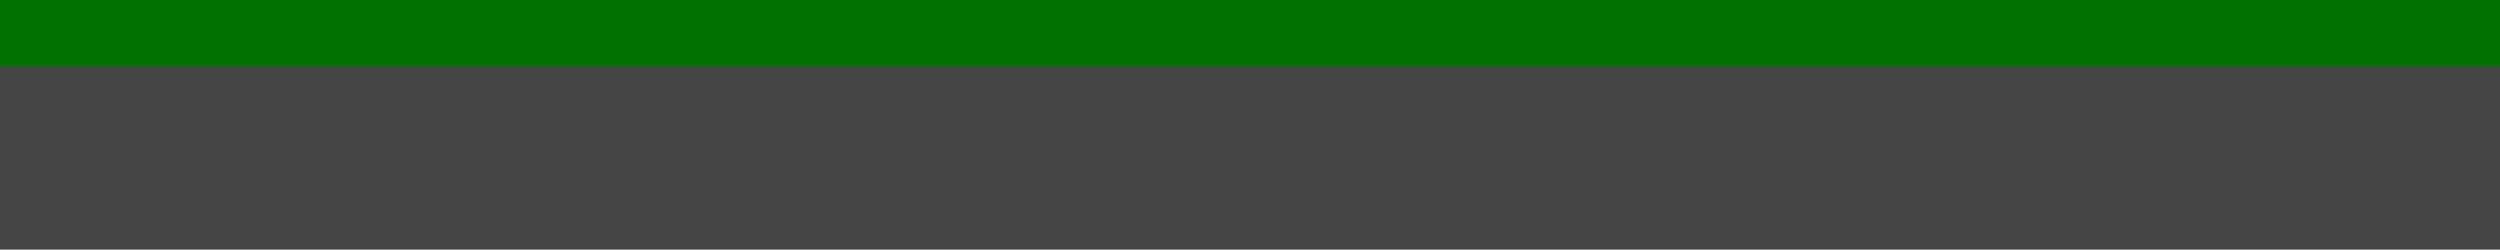
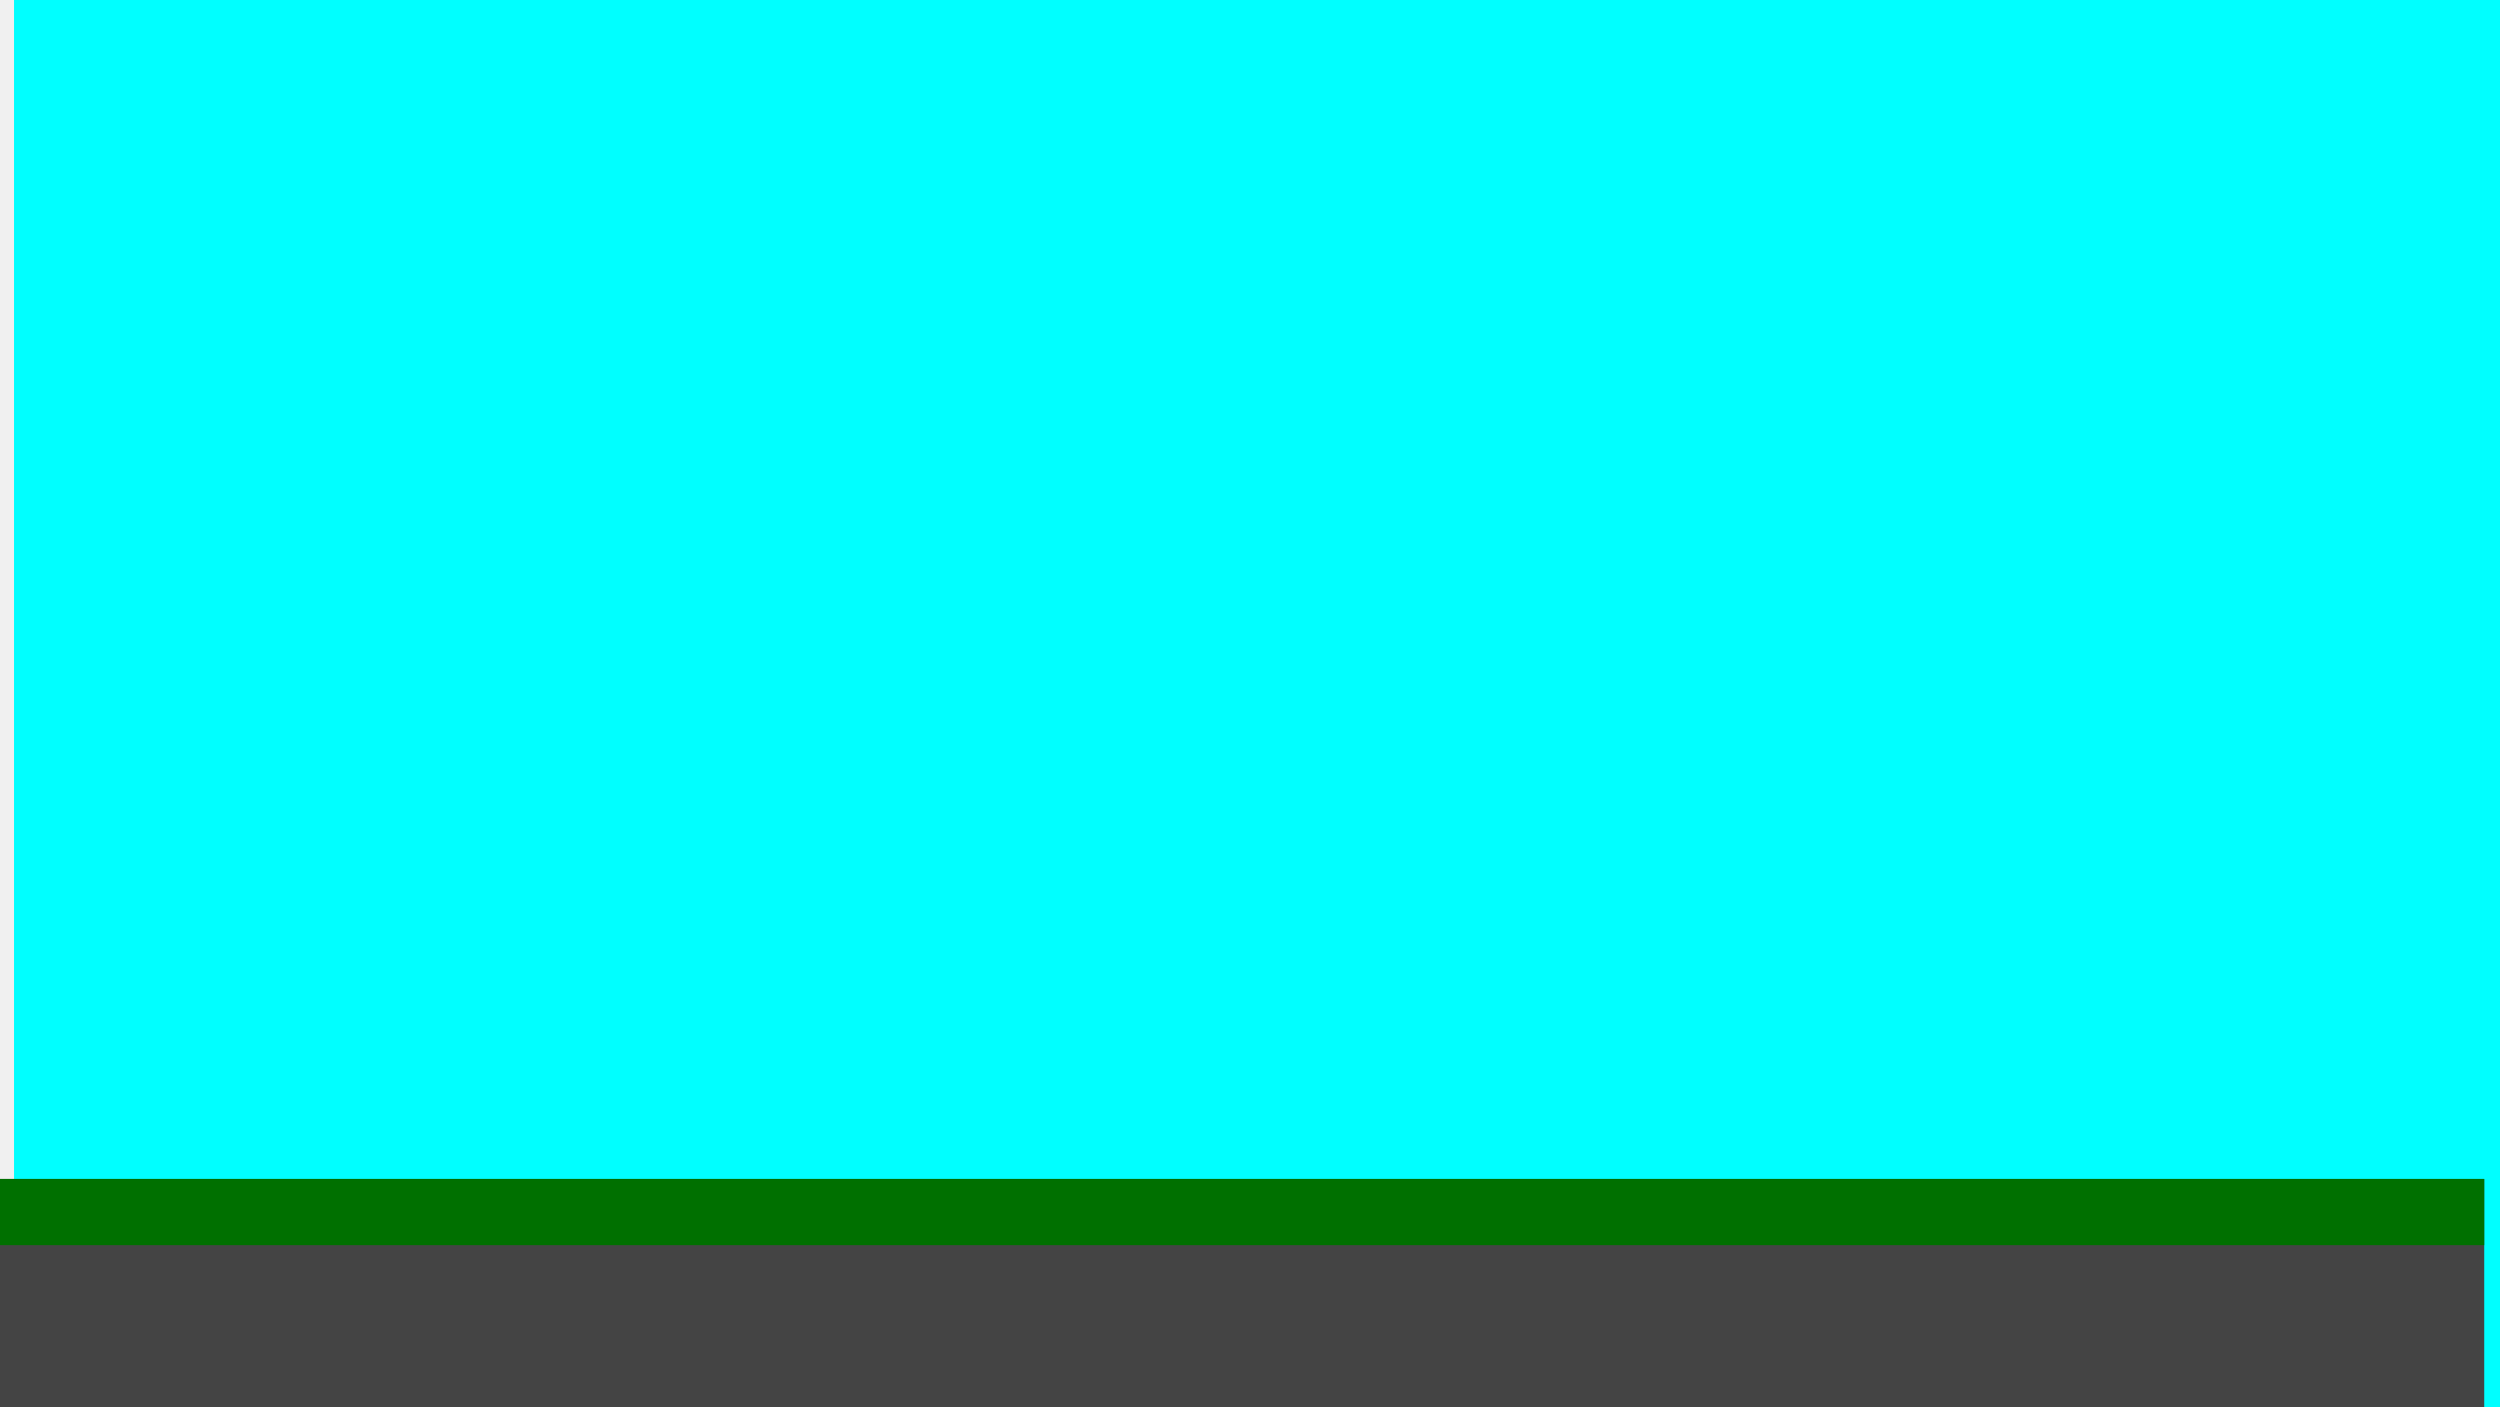
- <svg xmlns="http://www.w3.org/2000/svg" width="1910.464" height="190.728" viewBox="0 0 1910.464 190.728" version="1.1" id="svg1">
+ <svg xmlns="http://www.w3.org/2000/svg" width="1920" height="1080" viewBox="0 0 1920 1080" version="1.1" id="svg1">
  <defs id="defs1">
-     <filter height="1.41" y="-0.205" width="1.166" x="-0.083" style="color-interpolation-filters:sRGB;" id="filter10">
+     <filter style="color-interpolation-filters:sRGB" id="filter51" x="0" y="0" width="1" height="1">
+       <feTurbulence type="fractalNoise" numOctaves="5" baseFrequency="1.003" seed="3" result="result0" id="feTurbulence50" />
+       <feColorMatrix result="result4" values="0" type="saturate" id="feColorMatrix50" />
+       <feComposite in="SourceGraphic" in2="result4" operator="arithmetic" k1="1.25" k2="0.5" k3="0.5" result="result2" id="feComposite50" k4="0" />
+       <feBlend result="result5" mode="normal" in="result2" in2="SourceGraphic" id="feBlend50" />
+       <feComposite in="result5" in2="SourceGraphic" operator="in" result="result3" id="feComposite51" />
+     </filter>
+     <filter height="1.514" y="-0.257" width="1.208" x="-0.104" style="color-interpolation-filters:sRGB;" id="filter10">
      <feGaussianBlur stdDeviation="4" result="result8" id="feGaussianBlur6" />
      <feTurbulence seed="50" result="result7" type="turbulence" numOctaves="7" baseFrequency="0.01 0.01" id="feTurbulence6" />
      <feColorMatrix result="result5" values="1 0 0 0 0 0 1 0 0 0 0 0 1 0 0 0 0 0 1.4 0 " id="feColorMatrix6" />
      <feComposite result="result6" in="result5" operator="in" in2="result8" id="feComposite6" />
      <feDisplacementMap in="result5" xChannelSelector="A" yChannelSelector="A" scale="100" result="result4" in2="result6" id="feDisplacementMap6" />
      <feFlood flood-opacity="1" flood-color="rgb(224,224,224)" id="feFlood6" />
      <feComposite result="result2" operator="atop" in2="result4" id="feComposite7" />
      <feComposite in="result2" operator="atop" in2="SourceGraphic" result="result9" id="feComposite8" />
      <feBlend result="fbSourceGraphic" mode="darken" in2="result9" id="feBlend8" />
      <feGaussianBlur stdDeviation="5" in="fbSourceGraphic" result="result0" id="feGaussianBlur8" />
-       <feSpecularLighting in="result0" result="result1" lighting-color="rgb(255,255,255)" surfaceScale="8" specularConstant="0.8" specularExponent="30" id="feSpecularLighting8">
+       <feSpecularLighting in="result0" result="result1" lighting-color="#ffffff" surfaceScale="8" specularConstant="0.8" specularExponent="30" id="feSpecularLighting8">
        <feDistantLight elevation="55" azimuth="235" id="feDistantLight8" />
      </feSpecularLighting>
      <feComposite in2="fbSourceGraphic" in="result1" result="result2" operator="in" id="feComposite9" />
-       <feComposite in="fbSourceGraphic" result="result4" operator="arithmetic" k2="1" k3="1" in2="result2" id="feComposite10" />
+       <feComposite in="fbSourceGraphic" result="fbSourceGraphic" operator="arithmetic" k2="1" k3="1" in2="result2" id="feComposite10" k1="0" k4="0" />
+       <feColorMatrix result="fbSourceGraphicAlpha" in="fbSourceGraphic" values="0 0 0 -1 0 0 0 0 -1 0 0 0 0 -1 0 0 0 0 1 0" id="feColorMatrix18" />
+       <feTurbulence id="feTurbulence18" type="turbulence" numOctaves="5" baseFrequency="0.08 0.175" seed="25" in="fbSourceGraphic" />
+       <feColorMatrix id="feColorMatrix19" result="result5" values="1 0 0 0 0 0 1 0 0 0 0 0 1 0 0 0 0 0 2 0 " />
+       <feComposite id="feComposite19" in="fbSourceGraphic" operator="in" in2="result5" />
+       <feMorphology id="feMorphology19" operator="dilate" radius="0.65" result="result3" />
+       <feTurbulence id="feTurbulence19" numOctaves="7" baseFrequency="0.05 0.09" type="fractalNoise" seed="25" />
+       <feGaussianBlur id="feGaussianBlur19" stdDeviation="2" result="result7" />
+       <feDisplacementMap id="feDisplacementMap19" in="result3" xChannelSelector="R" yChannelSelector="G" scale="5" result="result4" in2="result7" />
+       <feFlood id="feFlood19" flood-opacity="1" flood-color="rgb(255,255,255)" />
+       <feComposite id="feComposite20" k3="0.7" k1="0.7" result="result2" operator="arithmetic" in2="result4" />
+       <feComposite id="feComposite21" k2="1" in="result2" operator="arithmetic" in2="fbSourceGraphicAlpha" k1="1" result="result6" />
+       <feBlend id="feBlend21" mode="multiply" in2="result6" in="result6" />
    </filter>
-     <filter height="1.884" y="-0.442" width="1.359" x="-0.179" style="color-interpolation-filters:sRGB;" id="filter22">
-       <feGaussianBlur result="result8" stdDeviation="4" id="feGaussianBlur18" />
-       <feTurbulence baseFrequency="0.025 0.2" numOctaves="3" type="fractalNoise" result="result7" seed="22" id="feTurbulence18" />
-       <feComposite in2="result8" operator="in" in="SourceGraphic" result="result6" id="feComposite18" />
-       <feDisplacementMap in2="result6" result="result4" scale="50" yChannelSelector="A" xChannelSelector="A" in="result7" id="feDisplacementMap18" />
-       <feFlood flood-color="rgb(230,211,138)" flood-opacity="1" id="feFlood18" />
-       <feComposite in2="result4" operator="atop" result="result2" id="feComposite19" />
-       <feComposite in2="SourceGraphic" operator="atop" in="result2" result="result9" id="feComposite20" />
-       <feGaussianBlur result="result0" in="result9" stdDeviation="8" id="feGaussianBlur20" />
-       <feSpecularLighting specularExponent="15" specularConstant="0.7" surfaceScale="5" lighting-color="rgb(255,255,255)" result="result1" in="result0" id="feSpecularLighting20">
-         <feDistantLight azimuth="235" elevation="50" id="feDistantLight20" />
-       </feSpecularLighting>
-       <feComposite operator="in" result="result2" in="result1" in2="result9" id="feComposite21" />
-       <feComposite k3="0.5" k2="0.5" operator="arithmetic" result="result4" in="result9" in2="result2" id="feComposite22" />
-       <feConvolveMatrix order="3 3" kernelMatrix="2 0 0 0 2 0 0 0 -2 " targetX="2" targetY="2" result="result10" id="feConvolveMatrix22" />
-       <feBlend mode="multiply" in="result10" in2="result10" id="feBlend22" result="fbSourceGraphic" />
-       <feColorMatrix result="fbSourceGraphicAlpha" in="fbSourceGraphic" values="0 0 0 -1 0 0 0 0 -1 0 0 0 0 -1 0 0 0 0 1 0" id="feColorMatrix22" />
-       <feGaussianBlur id="feGaussianBlur22" stdDeviation="5" in="fbSourceGraphicAlpha" result="result1" />
-       <feComposite id="feComposite23" operator="arithmetic" k2="3.2" k1="-1" k4="-2" result="result3" in2="result1" />
-       <feColorMatrix id="feColorMatrix23" values="1 0 0 0 0 0 1 0 0 0 0 0 1 0 0 0 0 0 10 0 " result="result2" />
-       <feComposite id="feComposite24" result="fbSourceGraphic" in="fbSourceGraphic" operator="out" in2="result2" />
-       <feBlend id="feBlend24" mode="multiply" in="result1" in2="fbSourceGraphic" result="result91" />
-       <feBlend id="feBlend25" mode="screen" in="fbSourceGraphic" in2="result91" result="fbSourceGraphic" />
-       <feColorMatrix result="fbSourceGraphicAlpha" in="fbSourceGraphic" values="0 0 0 -1 0 0 0 0 -1 0 0 0 0 -1 0 0 0 0 1 0" id="feColorMatrix31" />
-       <feGaussianBlur id="feGaussianBlur31" result="result1" in="fbSourceGraphic" stdDeviation="1.3" />
-       <feTurbulence id="feTurbulence31" result="result0" numOctaves="4" baseFrequency="0.034" />
-       <feDisplacementMap id="feDisplacementMap31" result="result2" scale="19.6" yChannelSelector="G" xChannelSelector="R" in="result1" in2="result0" />
-       <feColorMatrix id="feColorMatrix32" values="2 0 0 0 0 0 2 0 0 0 0 0 2 0 0 0 0 0 0.7 0" result="result3" />
-       <feGaussianBlur id="feGaussianBlur32" result="result4" in="fbSourceGraphic" stdDeviation="1.1" />
-       <feComposite id="feComposite32" in="result4" in2="result3" />
-     </filter>
-     <filter height="1.228" width="1.092" y="-0.114" x="-0.046" style="color-interpolation-filters:sRGB;" id="filter27">
-       <feGaussianBlur stdDeviation="5" in="SourceAlpha" result="result1" id="feGaussianBlur25" />
-       <feComposite operator="arithmetic" k2="3.2" k1="-1" k4="-2" result="result3" in2="result1" id="feComposite25" />
-       <feColorMatrix values="1 0 0 0 0 0 1 0 0 0 0 0 1 0 0 0 0 0 10 0 " result="result2" id="feColorMatrix25" />
-       <feComposite result="fbSourceGraphic" in="SourceGraphic" operator="out" in2="result2" id="feComposite26" />
-       <feBlend mode="multiply" in="result1" in2="fbSourceGraphic" result="result91" id="feBlend26" />
-       <feBlend mode="screen" in="fbSourceGraphic" in2="result91" id="feBlend27" />
-     </filter>
-     <filter y="-0.217" width="1.14" height="1.368" x="-0.079" style="color-interpolation-filters:sRGB;" id="filter31">
+     <filter y="-0.217" width="1.14" height="1.368" x="-0.079" style="color-interpolation-filters:sRGB" id="filter31">
      <feMorphology result="result1" radius="2.4" operator="dilate" id="feMorphology27" />
      <feTurbulence baseFrequency="0.09 0.028" numOctaves="1" id="feTurbulence27" />
      <feColorMatrix result="result2" values="2 0 0 0 0 0 2 0 0 0 0 0 0 0 0 0 0 0 1 0" id="feColorMatrix27" />
      <feDisplacementMap result="result4" scale="10.319" yChannelSelector="G" xChannelSelector="R" in="result1" in2="result2" id="feDisplacementMap27" />
      <feFlood result="result3" flood-opacity="1" flood-color="rgb(255,159,54)" id="feFlood27" />
      <feMorphology radius="3.8" result="result7" in="result4" id="feMorphology28" />
      <feGaussianBlur result="result7" in="result7" stdDeviation="2.4" id="feGaussianBlur28" />
      <feComposite result="result5" in2="result4" in="result3" operator="in" id="feComposite28" />
      <feComposite operator="out" in2="result7" id="feComposite29" />
      <feOffset result="result6" dy="-7" dx="-4.5" id="feOffset29" />
      <feGaussianBlur result="result7" stdDeviation="4.8" id="feGaussianBlur29" />
      <feComposite in="SourceGraphic" in2="result6" id="feComposite30" />
      <feComposite in2="result7" id="feComposite31" />
    </filter>
-     <filter x="-0.111" y="-0.274" width="1.222" height="1.547" style="color-interpolation-filters:sRGB;" id="filter38">
-       <feGaussianBlur stdDeviation="1" result="result1" id="feGaussianBlur33" />
-       <feGaussianBlur stdDeviation="10" result="result6" in="result1" id="feGaussianBlur34" />
-       <feComposite operator="atop" in="result6" in2="result1" result="result8" id="feComposite34" />
-       <feComposite operator="xor" result="fbSourceGraphic" in="result6" in2="result8" id="feComposite35" />
-       <feColorMatrix result="fbSourceGraphicAlpha" in="fbSourceGraphic" values="0 0 0 -1 0 0 0 0 -1 0 0 0 0 -1 0 0 0 0 2 0 " id="feColorMatrix35" />
-       <feGaussianBlur result="result0" in="fbSourceGraphicAlpha" stdDeviation="1" id="feGaussianBlur35" />
-       <feSpecularLighting specularExponent="35" specularConstant="1.5" surfaceScale="-2" lighting-color="rgb(255,255,255)" result="result1" in="result0" id="feSpecularLighting35">
-         <feDistantLight azimuth="230" elevation="60" id="feDistantLight35" />
-       </feSpecularLighting>
-       <feComposite operator="in" result="result2" in="result1" in2="fbSourceGraphicAlpha" id="feComposite36" />
-       <feComposite k3="1" k2="1" operator="arithmetic" result="result4" in="fbSourceGraphic" in2="result2" id="feComposite37" />
-       <feComposite operator="atop" in="result9" in2="result4" result="result91" id="feComposite38" />
-       <feBlend mode="multiply" in2="result91" id="feBlend38" />
+     <filter y="-0.084" width="1.205" height="1.169" x="-0.121" style="color-interpolation-filters:sRGB;" id="filter5">
+       <feMorphology result="result1" radius="1.4" operator="dilate" id="feMorphology1" />
+       <feTurbulence baseFrequency="0.094 0.028" numOctaves="1" id="feTurbulence1" />
+       <feColorMatrix result="result2" values="2 0 0 0 0 0 2 0 0 0 0 0 0 0 0 0 0 0 1 0" id="feColorMatrix1" />
+       <feDisplacementMap result="result4" scale="13.3" yChannelSelector="G" xChannelSelector="R" in="result1" in2="result2" id="feDisplacementMap1" />
+       <feFlood result="result3" flood-opacity="1" flood-color="rgb(255,159,54)" id="feFlood1" />
+       <feMorphology radius="3.8" result="result7" in="result4" id="feMorphology2" />
+       <feGaussianBlur result="result7" in="result7" stdDeviation="4.4" id="feGaussianBlur2" />
+       <feComposite result="result5" in2="result4" in="result3" operator="in" id="feComposite2" />
+       <feComposite operator="out" in2="result7" id="feComposite3" />
+       <feOffset result="result6" dy="0" dx="-8.5" id="feOffset3" />
+       <feGaussianBlur result="result7" stdDeviation="4.8" id="feGaussianBlur3" />
+       <feComposite in="SourceGraphic" in2="result6" id="feComposite4" dx="0" />
+       <feComposite in2="result7" id="feComposite5" />
    </filter>
-     <filter style="color-interpolation-filters:sRGB" x="-0.046" width="1.092" y="-0.114" height="1.228" id="filter45">
-       <feGaussianBlur in="SourceGraphic" result="result8" stdDeviation="5" id="feGaussianBlur38" />
-       <feComposite result="result18" operator="xor" in2="result8" in="SourceGraphic" id="feComposite39" />
-       <feComposite in2="result18" result="result16" operator="arithmetic" k2="0.5" k1="1" in="result8" id="feComposite40" />
-       <feComposite in="result16" operator="atop" result="result6" in2="result8" id="feComposite41" />
-       <feOffset in="result6" result="result17" id="feOffset41" />
-       <feDisplacementMap result="result4" scale="100" yChannelSelector="A" xChannelSelector="A" in="result17" in2="result16" id="feDisplacementMap41" />
-       <feComposite k3="1" in="result17" operator="arithmetic" result="result2" in2="result4" id="feComposite42" />
-       <feComposite operator="out" in="result2" result="fbSourceGraphic" in2="result17" id="feComposite43" />
-       <feComposite result="result14" operator="over" in2="fbSourceGraphic" in="fbSourceGraphic" id="feComposite44" />
-       <feComposite in="result14" operator="in" in2="SourceGraphic" result="result15" id="feComposite45" />
+     <filter style="color-interpolation-filters:sRGB;" id="filter22" x="-0.054" y="-0.053" width="1.141" height="1.139">
+       <feOffset dy="3" dx="3" id="feOffset22" />
+       <feGaussianBlur stdDeviation="1.966" result="blur" id="feGaussianBlur22" />
+       <feFlood flood-color="rgb(0,0,0)" flood-opacity="1" result="flood" id="feFlood22" />
+       <feComposite in="flood" in2="SourceGraphic" operator="in" result="composite" id="feComposite22" />
+       <feBlend in="blur" in2="composite" mode="normal" id="feBlend22" />
    </filter>
-     <filter style="color-interpolation-filters:sRGB;" id="filter49" x="0" y="0" width="1" height="1">
-       <feTurbulence type="fractalNoise" numOctaves="3" baseFrequency="1" seed="0" result="result0" id="feTurbulence48" />
-       <feColorMatrix result="result4" values="0" type="saturate" id="feColorMatrix48" />
-       <feComposite in="SourceGraphic" in2="result4" operator="arithmetic" k1="1.25" k2="0.5" k3="0.5" result="result2" id="feComposite48" />
-       <feBlend result="result5" mode="normal" in="result2" in2="SourceGraphic" id="feBlend48" />
-       <feComposite in="result5" in2="SourceGraphic" operator="in" result="result3" id="feComposite49" />
+     <filter style="color-interpolation-filters:sRGB;" id="filter39" x="-0.082" y="-0.08" width="1.198" height="1.194">
+       <feColorMatrix values="0 0 0 0 0 0 0 0 0 0 0 0 0 0 0 0.21 0.72 0.07 0 0 " result="result1" id="feColorMatrix34" />
+       <feColorMatrix values="1 0 0 0 0 0 1 0 0 0 0 0 1 0 0 0 0 0 2 0 " result="result9" id="feColorMatrix35" />
+       <feComposite in2="result9" in="SourceGraphic" operator="in" result="result4" id="feComposite35" />
+       <feFlood result="result2" flood-color="rgb(0,0,0)" id="feFlood35" />
+       <feComposite in2="result9" operator="in" result="result10" id="feComposite36" />
+       <feComposite in2="result4" operator="atop" id="feComposite37" />
+       <feGaussianBlur stdDeviation="3" result="result8" id="feGaussianBlur37" />
+       <feOffset dx="3" dy="3" result="result3" in="result8" id="feOffset37" />
+       <feFlood flood-opacity="1" flood-color="rgb(219,173,62)" result="result5" id="feFlood37" />
+       <feMerge result="result6" id="feMerge39">
+         <feMergeNode in="result5" id="feMergeNode37" />
+         <feMergeNode in="result3" id="feMergeNode38" />
+         <feMergeNode in="result4" id="feMergeNode39" />
+       </feMerge>
+       <feComposite in2="SourceGraphic" operator="in" result="result7" id="feComposite39" />
    </filter>
-     <filter style="color-interpolation-filters:sRGB" id="filter50" />
-     <filter style="color-interpolation-filters:sRGB;" id="filter51" x="0" y="0" width="1" height="1">
-       <feTurbulence type="fractalNoise" numOctaves="5" baseFrequency="1.003" seed="3" result="result0" id="feTurbulence50" />
-       <feColorMatrix result="result4" values="0" type="saturate" id="feColorMatrix50" />
-       <feComposite in="SourceGraphic" in2="result4" operator="arithmetic" k1="1.25" k2="0.5" k3="0.5" result="result2" id="feComposite50" />
-       <feBlend result="result5" mode="normal" in="result2" in2="SourceGraphic" id="feBlend50" />
-       <feComposite in="result5" in2="SourceGraphic" operator="in" result="result3" id="feComposite51" />
+     <filter style="color-interpolation-filters:sRGB;" id="filter42" x="-0.082" y="-0.08" width="1.198" height="1.194">
+       <feOffset dy="3" dx="3" id="feOffset42" />
+       <feGaussianBlur stdDeviation="3" result="blur" id="feGaussianBlur42" />
+       <feFlood flood-color="rgb(0,0,0)" flood-opacity="1" result="flood" id="feFlood42" />
+       <feComposite in="flood" in2="SourceGraphic" operator="in" result="composite" id="feComposite42" />
+       <feBlend in="blur" in2="composite" mode="normal" id="feBlend42" />
    </filter>
  </defs>
-   <g id="layer1" transform="translate(-6.357616,-890.0662)">
-     <rect style="fill:#008080;fill-opacity:1;stroke-width:0;stroke-linejoin:bevel" id="rect3" width="1918.683" height="982.252" x="0" y="6.358" />
-     <g id="g2">
+   <g id="layer1">
+     <rect style="fill:#00ffff;fill-opacity:1;stroke-width:0;stroke-linejoin:bevel" id="rect3" width="1918.683" height="1088.833" x="10.772" y="-5.017" />
+     <g id="g2" transform="translate(-8.938734,15.36156)">
      <rect style="fill:#444444;fill-opacity:1;stroke-width:0;stroke-linejoin:bevel" id="rect1" width="1910.464" height="190.728" x="6.358" y="890.066" ry="0" />
      <rect style="fill:#007100;fill-opacity:0.996;stroke-width:0;stroke-linejoin:bevel" id="rect2" width="1910.464" height="50.861" x="6.358" y="890.066" ry="0" />
    </g>
-     <g id="g53">
+     <g id="g53" transform="translate(-92.53192,252.1467)">
      <path id="rect4" style="fill:#552c00;fill-opacity:1;stroke-width:0;stroke-linejoin:bevel;filter:url(#filter51)" d="m 916.287,1299.988 c -24.905,0 -44.955,20.05 -44.955,44.955 v 8.072 l 28.205,-6.018 -28.205,28.205 v 48.721 l 26.324,9.572 -26.324,32.4 v 54.227 l 31.965,37.477 -31.965,11.024 v 39.922 c 0,24.905 20.05,44.955 44.955,44.955 h 90.606 c 24.905,0 44.955,-20.05 44.955,-44.955 v -14.318 l -13.699,-12.754 13.699,-13.076 v -32.543 l -23.006,-26.18 23.006,-24.053 v -16.246 l -29.654,-46.127 29.654,-19.236 v -25.703 l -28.324,-18.883 27.795,-21.059 c -3.172,-21.757 -21.762,-38.379 -44.426,-38.379 z" />
      <path style="fill:#ff2445;fill-opacity:1;stroke-width:0;stroke-linejoin:bevel" d="m 876.391,1323.483 4.565,-6.593 8.778,-10.431 12.509,-4.696 10.588,-1.838 h 32.576 32.576 l 31.579,-1.33 16.122,4.982 13.961,8.813 8.428,12.902 4.37,11.53 -43.567,-13.919 -35.878,15.249 -13.961,-20.609 -12.569,40.905 c 17.714,31.905 0.049,17.453 -5.714,18.596 l -15.623,-53.517 -23.268,13.296 z" id="path4" />
    </g>
-     <rect style="fill:#8b2916;fill-opacity:1;stroke-width:0;stroke-linejoin:bevel;filter:url(#filter10)" id="rect6" width="259.492" height="105.301" x="1214.274" y="1308.961" ry="24.271" />
-     <rect style="fill:#ea9c3c;fill-opacity:1;stroke-width:0;stroke-linejoin:bevel;filter:url(#filter31)" id="rect25" width="259.492" height="105.301" x="683.506" y="697.199" ry="24.271" transform="matrix(1,0,0,0.9053684,875.7017,610.0469)" />
+     <rect style="fill:#8b2916;fill-opacity:1;stroke-width:0;stroke-linejoin:bevel;filter:url(#filter10)" id="rect6" width="259.492" height="105.301" x="1078.602" y="1236.288" ry="24.271" transform="rotate(90,1113.186,1343.498)" />
+     <rect style="fill:#ea9c3c;fill-opacity:1;stroke-width:0;stroke-linejoin:bevel;filter:url(#filter31)" id="rect25" width="259.492" height="105.301" x="683.506" y="697.199" ry="24.271" transform="matrix(0,-1,0.9053684,0,773.8041,2300.701)" />
+     <circle style="fill:#ffc636;fill-opacity:1;stroke-width:0;stroke-linejoin:bevel;filter:url(#filter5)" id="path1" cx="1541.806" cy="787.891" r="116.552" transform="matrix(0.9753216,0,0,0.9152438,34.2282,486.6334)" />
+     <path style="fill:#ffffff;fill-opacity:1;stroke-width:0;stroke-linejoin:bevel" d="m 1586.668,1817.595 87.931,40.664 -86.574,48.821 z" id="path21" />
+     <g id="g42">
+       <path style="fill:#77d0db;fill-opacity:1;stroke-width:0;stroke-linejoin:bevel;filter:url(#filter42)" d="m 1708.476,1815.057 87.931,40.664 -86.574,48.821 z" id="path22" />
+       <path style="fill:#93dae3;fill-opacity:1;stroke-width:0;stroke-linejoin:bevel;filter:url(#filter42)" d="m 1708.476,1815.057 87.931,40.664 -86.574,48.821 z" id="path42" transform="matrix(0.7198957,0,0,0.7198957,487.1628,520.0893)" />
+     </g>
+     <g id="g7">
+       <rect style="fill:#9b5a40;fill-opacity:1;stroke-width:0;stroke-linejoin:bevel" id="rect5" width="259.492" height="105.301" x="-159.773" y="1386.01" ry="24.271" />
+       <rect style="fill:#67a249;fill-opacity:1;stroke-width:0;stroke-linejoin:bevel" id="rect7" width="259.492" height="28.142" x="-159.773" y="1386.01" ry="6.487" />
+     </g>
  </g>
</svg>
